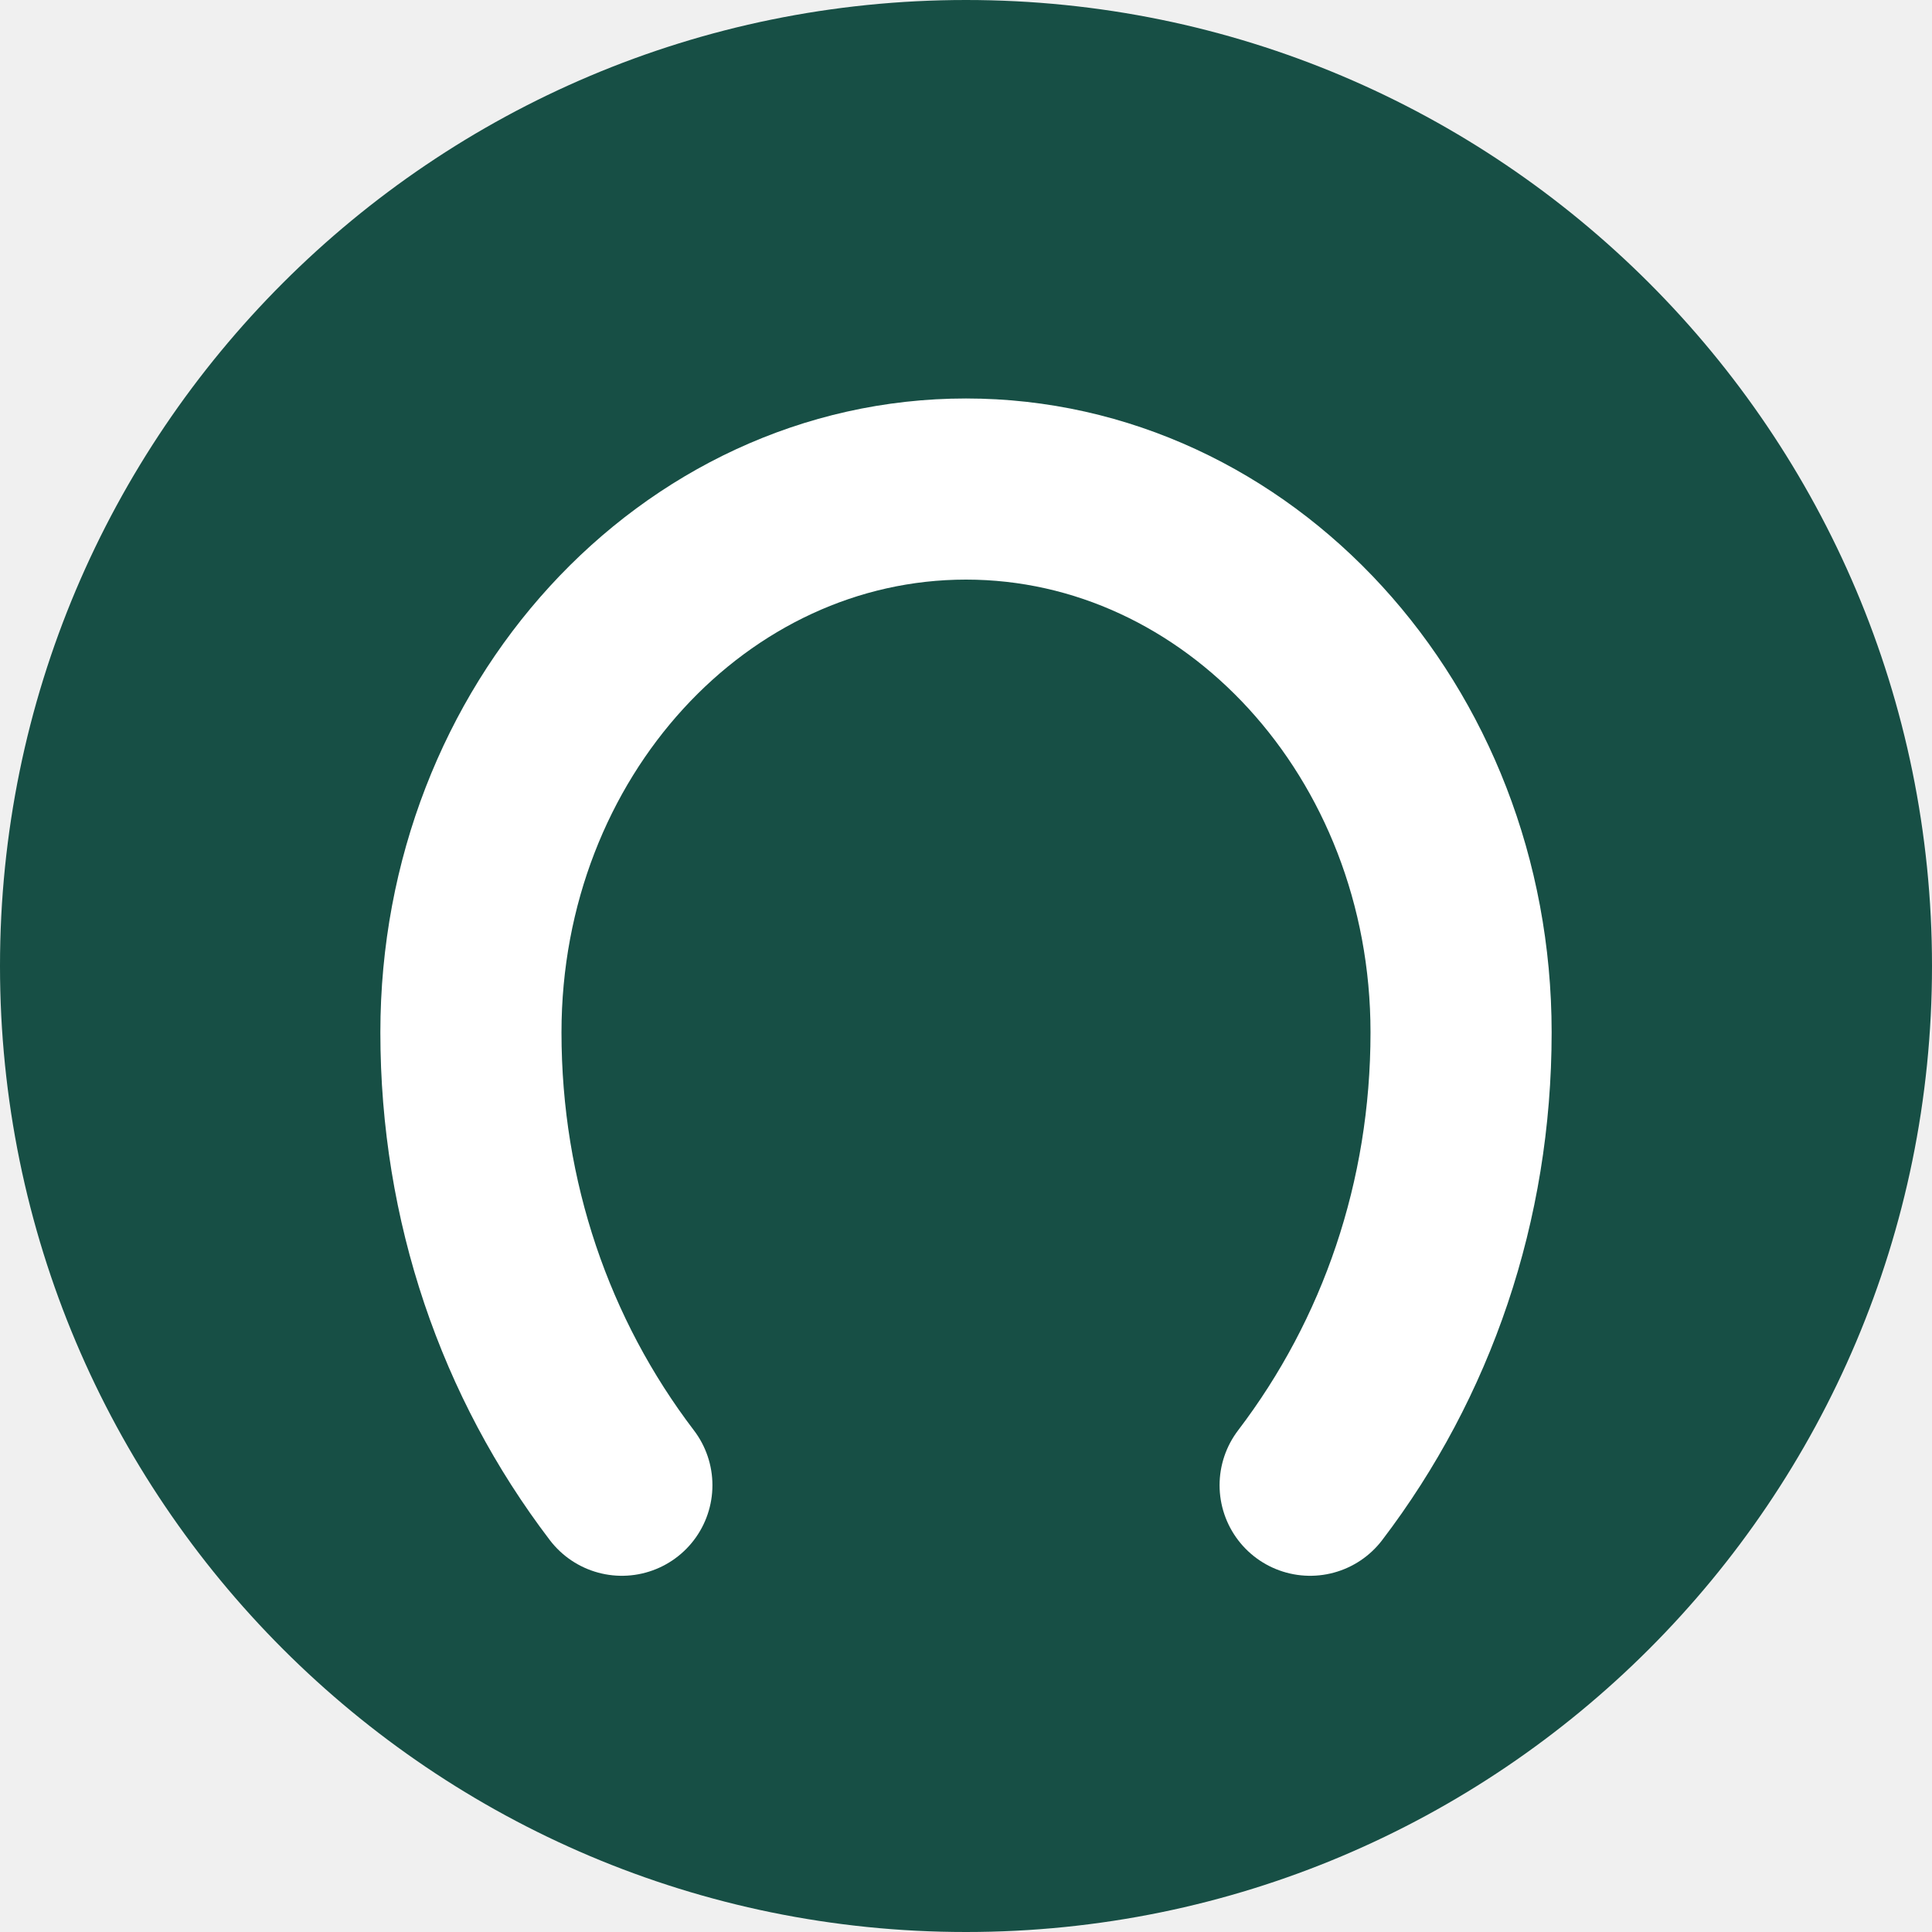
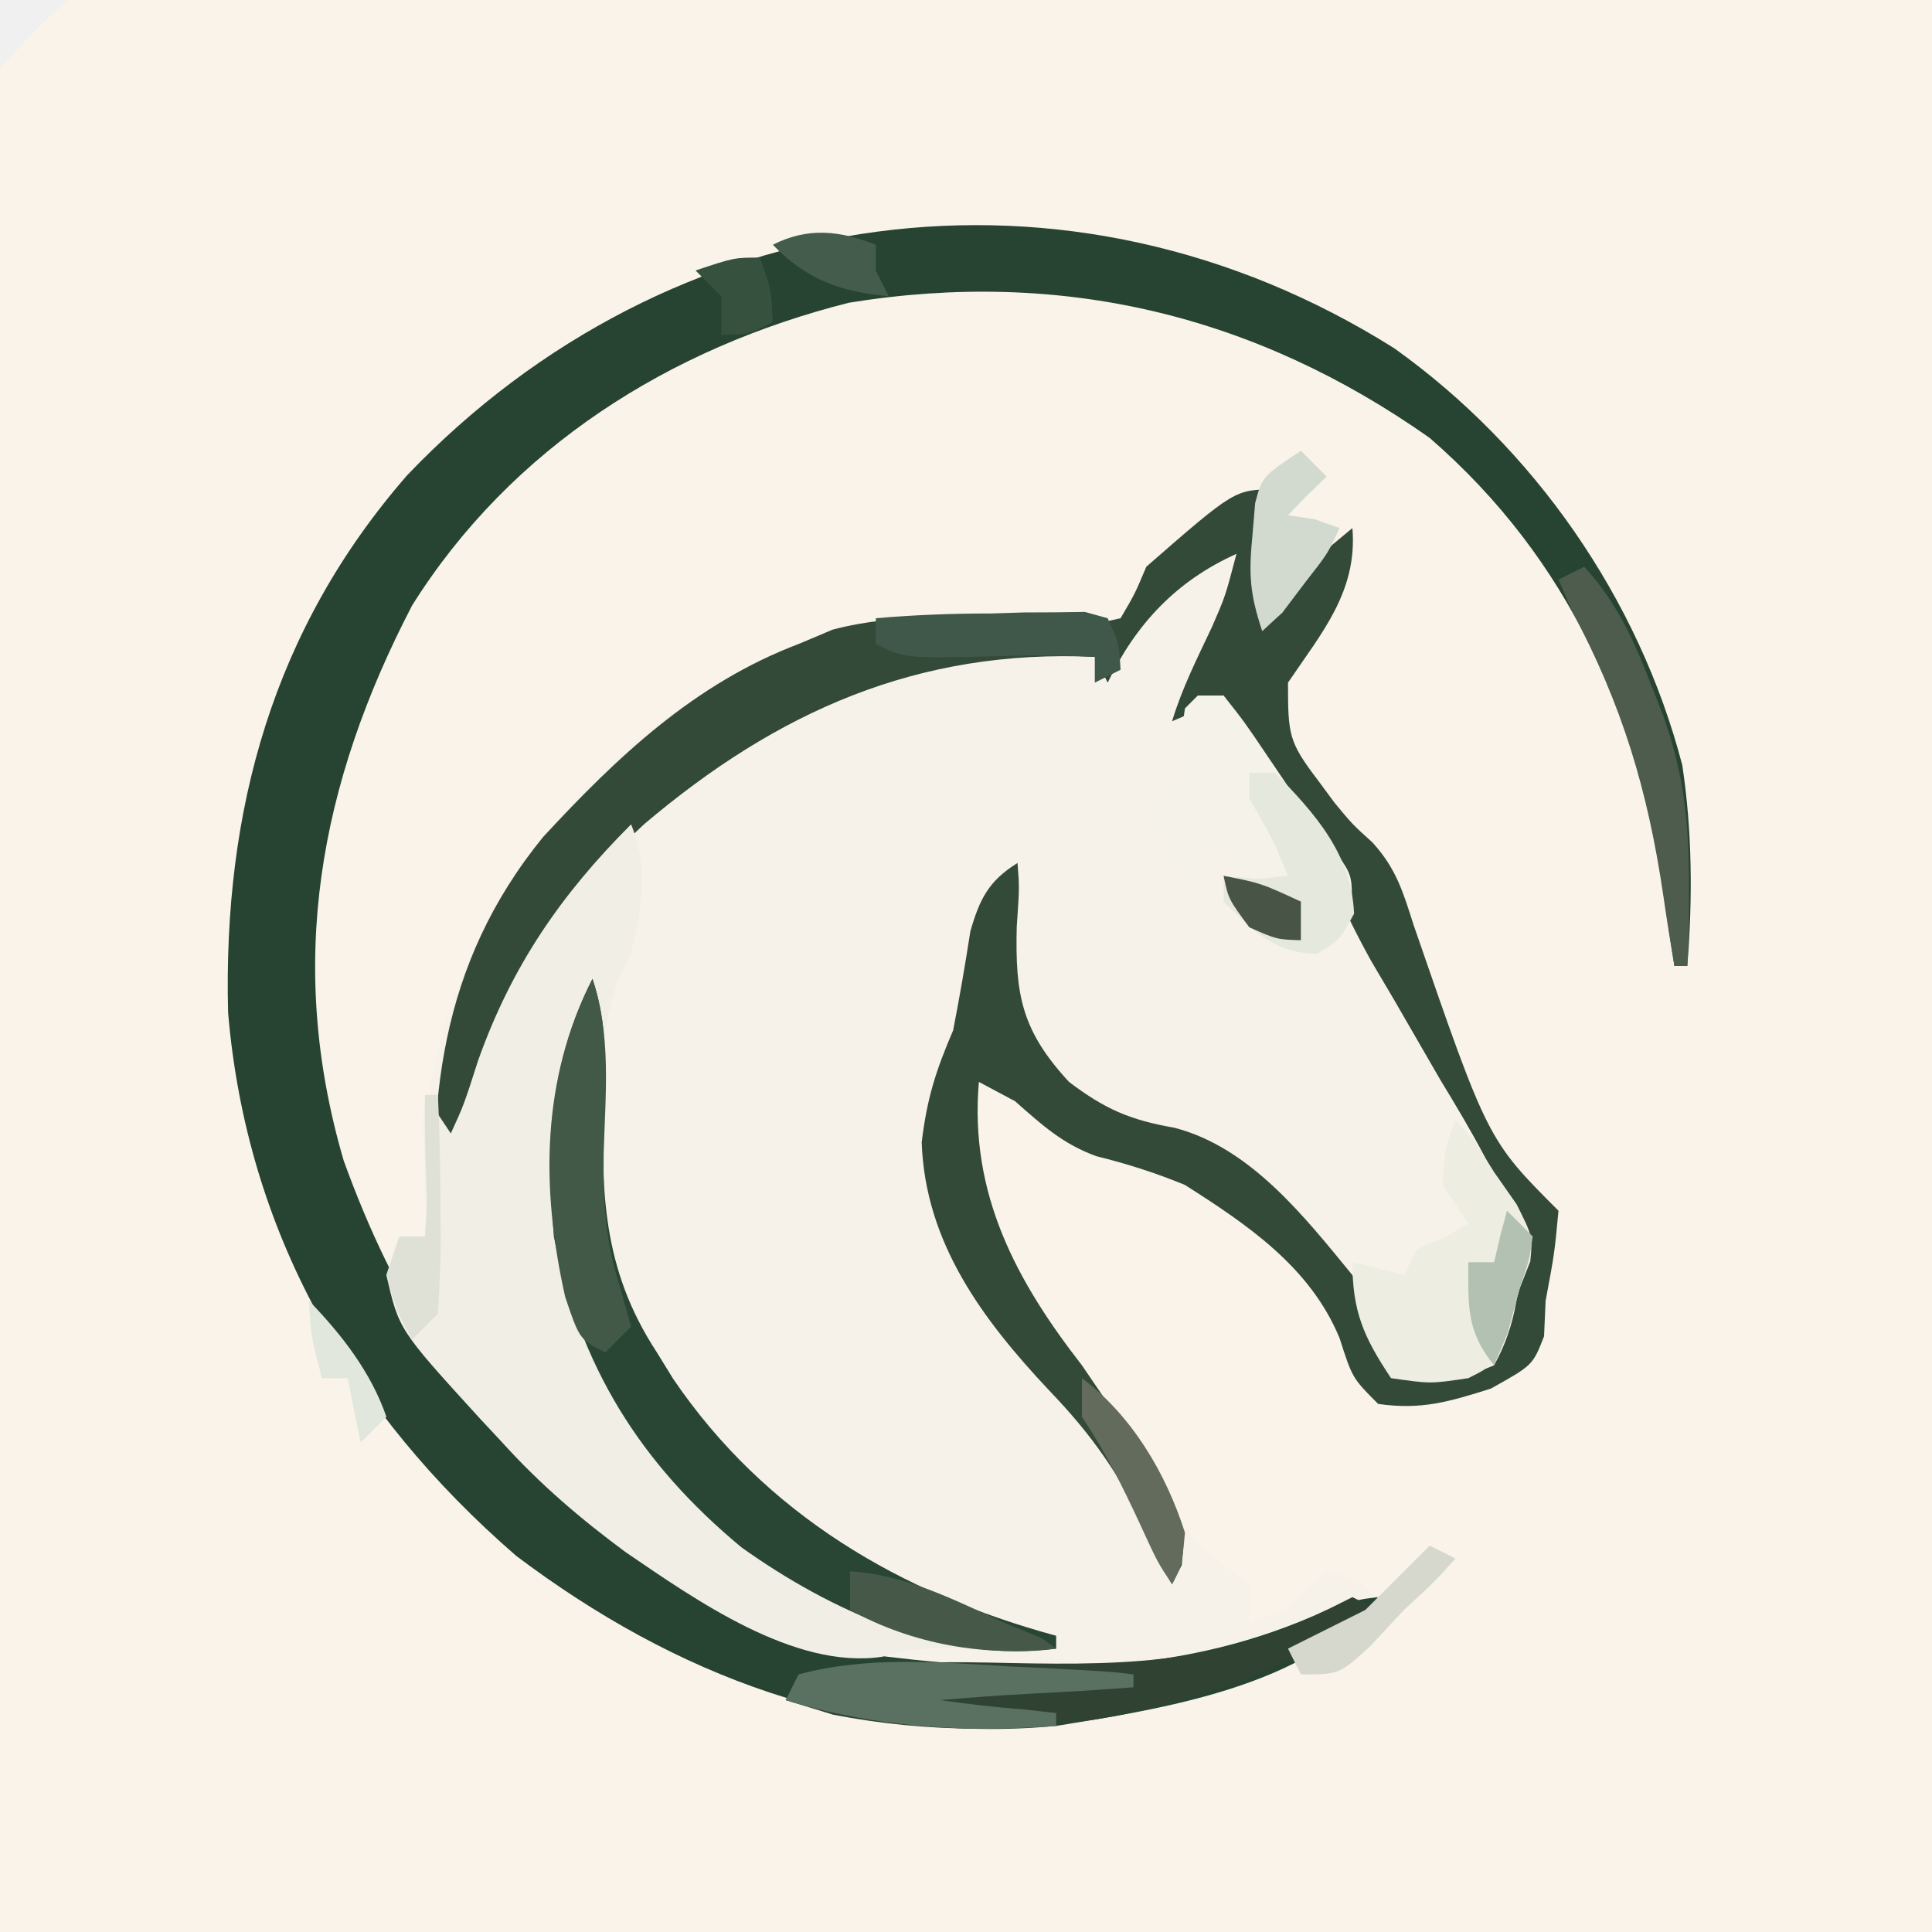
- <svg xmlns="http://www.w3.org/2000/svg" viewBox="0 0 32 32">
-   <circle cx="16" cy="16" r="16" fill="#174f45" />
-   <path d="M10.3 24.6c-1.6-2.1-2.5-4.7-2.5-7.5 0-5 3.7-9 8.2-9s8.2 4 8.2 9c0 2.8-.9 5.4-2.5 7.5" fill="none" stroke="#fff" stroke-width="3" stroke-linecap="round" />
+ <svg xmlns="http://www.w3.org/2000/svg" version="1.1" width="150" height="150" viewBox="0 0 150 150">
+   <path d="M59.24-18.49c5.25-.22,10.5-.27,15.76-.26c.44,0,.44,0,2.64,0C101.46-18.71,131.4-16.93,150,0c17.57,19.3,18.79,50.38,18.75,75c0,.87,0,1.74,0,2.64c-.04,23.82-1.82,53.76-18.75,72.36c-19.3,17.57-50.38,18.79-75,18.75c-.44,0-.44,0-2.64,0C48.54,168.71,18.6,166.93,0,150c-17.57-19.3-18.79-50.38-18.75-75c0-.87,0-1.74,0-2.64c.09-55.84,19.76-87.65,77.99-90.85Z" fill="#F9F3E9" />
+   <path d="M108.25,27.04c10.83,7.73,18.98,19.39,22.36,32.36c.78,5.16,.81,10.4,.39,15.6c-.33,0-.66,0-1,0c-.28-1.78-.55-3.55-.8-5.33c-2-14.02-7.27-26.18-18.2-35.67C97.46,24.45,82.42,20.83,65.93,23.5C52.01,27,39.7,34.74,32,47c-7.3,14.02-9.82,28.15-5.06,43.56c.91,2.57,1.84,5,3.06,7.44c.17-.33,.17-.33,1-2c.66,0,1.32,0,2,0c.05-1.98,.05-1.98-.12-4.75c-.19-12.14,5.28-22.21,13.37-30.94c7.03-6.69,16.7-12.54,26.62-12.46c2.53,.08,5.06,.22,7.59,.36c.82,.02,1.63,.05,2.47,.08c.73,.04,1.47,.08,2.23,.12c.3-.07,.3-.07,1.84-.41c1.11-1.89,1.11-1.89,2-4c6.16-5.66,6.16-5.66,10-6c-.16,2.1-.16,2.1-.62,4.75c-.45,2.6-.45,2.6-.38,4.25c2.09-1.3,3.7-3.01,5.46-4.72c.51-.42,1.02-.85,1.54-1.28c.41,4.92-2.38,8.12-5,12c0,4.05,.05,4.59,2.31,7.56c.22,.29,.22,.29,1.3,1.76C105,64,105,64,106.56,65.41c1.83,2.01,2.37,3.82,3.19,6.4c5.76,16.7,5.76,16.7,11.25,22.19c-.31,3.31-.31,3.31-1,7c-.04,.91-.08,1.82-.12,2.75c-.88,2.25-.88,2.25-4.13,4.06c-3.26,1.03-5.4,1.67-8.75,1.19c-2-2-2-2-3-5.12c-2.28-5.5-7.11-8.77-12-11.88c-2.28-.94-4.48-1.64-6.87-2.23c-2.63-.95-4.24-2.44-6.32-4.27c-.93-.49-1.85-.99-2.81-1.5c-.75,8.66,2.89,15.43,8,22c1.07,1.57,2.14,3.16,3.19,4.75c.49,.74,.99,1.48,1.5,2.24c1.04,1.59,2,3.23,2.94,4.89C93,120,93,120,95.19,121.63c.6,.45,1.19,.9,1.81,1.37c0,.99,0,1.98,0,3c3-1,3-1,4.44-2.69c.51-.43,1.03-.86,1.56-1.31c2.37,.62,2.37,.62,4,2c-5.49,6.94-16.82,8.67-25,10c-15.59,1.46-29.61-3.92-41.93-13.21C27.26,109.68,19.16,95.71,17.71,78.62c-.4-15.74,3.5-29.8,13.91-41.73C52.03,15.51,83,11.14,108.25,27.04Z" fill="#F7F2E9" />
+   <path d="M108.25,27.04c10.83,7.73,18.98,19.39,22.36,32.36c.78,5.16,.81,10.4,.39,15.6c-.33,0-.66,0-1,0c-.28-1.78-.55-3.55-.8-5.33c-2-14.02-7.27-26.18-18.2-35.67C97.46,24.45,82.42,20.83,65.93,23.5C52.01,27,39.7,34.74,32,47c-7.2,13.84-9.81,27.81-5.31,43.13C28.61,95.42,30.9,100.29,34,105c.47,.74,.94,1.47,1.42,2.23c7.54,10.8,20.55,18.56,33.32,21.38c11.86,1.43,23.3,1.48,34.26-3.61c2.47-.82,2.47-.82,4-1c-5.35,6.97-16.93,8.69-25,10c-15.59,1.46-29.61-3.92-41.93-13.21C27.26,109.68,19.16,95.71,17.71,78.62c-.4-15.74,3.5-29.8,13.91-41.73C52.03,15.51,83,11.14,108.25,27.04Z" fill="#274331" />
+   <path d="M99,38c-.27,2.18-.27,2.18-.81,4.88c-.37,2.54-.37,2.54-.19,4.12c2.09-1.31,3.7-3,5.46-4.72c.51-.42,1.02-.85,1.54-1.28c.41,4.92-2.38,8.12-5,12c0,4.05,.05,4.59,2.31,7.56c.22,.29,.22,.29,1.3,1.76C105,64,105,64,106.56,65.41c1.83,2.01,2.37,3.82,3.19,6.4c5.76,16.7,5.76,16.7,11.25,22.19c-.31,3.31-.31,3.31-1,7c-.04,.91-.08,1.82-.12,2.75c-.88,2.25-.88,2.25-4.13,4.06c-3.26,1.03-5.4,1.67-8.75,1.19c-2-2-2-2-3-5.12c-2.28-5.5-7.11-8.77-12-11.88c-2.28-.94-4.48-1.64-6.87-2.23c-2.63-.95-4.24-2.44-6.32-4.27c-.93-.49-1.85-.99-2.81-1.5c-.75,8.66,2.89,15.44,8,22c1.1,1.6,2.18,3.2,3.25,4.81c.48,.71,.96,1.42,1.45,2.15c3.37,5.31,3.37,5.31,3.05,8.55c-.25,.49-.49,.98-.75,1.49c-.87-1.45-.87-1.45-2-4.12c-2.01-4.32-4.21-7.45-7.5-10.88c-5.18-5.51-9.67-11.48-9.94-19.31c.41-3.42,1.1-5.57,2.44-8.69c.5-2.56,.94-5.12,1.34-7.7c.72-2.5,1.42-3.91,3.66-5.3c.15,1.9,.15,1.9-.06,4.94C78.81,77.21,79.3,80,83,84c2.8,2.12,4.72,2.95,8.19,3.56C97.08,89.09,101.28,94.46,105,99c1.02,2.21,1.02,2.21,1.63,4.13C108,106,108,106,109.87,106.78c2.49,.32,3.82,.2,6.13-.78c1.78-3.2,2.1-6.38,2-10c-1.52-4.4-3.78-8.22-6.19-12.19c-1.2-2.07-2.4-4.15-3.6-6.23c-.57-.97-1.14-1.93-1.73-2.93c-1.21-2.18-2.25-4.28-3.18-6.59c-1.32-3.1-2.83-5.29-4.99-7.87C95,56.2,95,56.2,95,54c-.7,.39-1.4,.78-2.12,1.19c-.62,.27-1.24,.53-1.88,.81c.77-2.57,1.96-4.91,3.1-7.33c1.03-2.36,1.03-2.36,1.9-5.67c-4.69,2.11-7.81,5.46-10,10c-.16-.33-.16-.33-1-2c-13.76-.63-24.68,4.25-35,13c-9.29,8.56-13.43,18.94-14.68,31.36c-.1,.87-.21,1.74-.32,2.64c-.33,0-.66,0-1,0c-.94-12.29,.11-23.13,8.17-33.02C47.96,58.72,53.94,53.06,62,50c.87-.36,1.73-.73,2.63-1.11c5.23-1.38,10.36-.9,15.73-.64c.83,.03,1.65,.05,2.5,.07c.75,.03,1.49,.07,2.26,.1c.62-.14,1.24-.28,1.88-.42c1.11-1.89,1.11-1.89,2-4c6.88-6,6.88-6,10-6Z" fill="#344A39" />
+   <path d="M49,64c1.4,3.5,.81,6.4,0,10c-.17,.36-.17,.36-1.02,2.18c-2.48,7.15-2.31,17.84,.65,24.88c1.12,2.03,1.12,2.03,2.37,3.94c.41,.67,.83,1.34,1.25,2.03C59.39,117.57,69.98,123.74,82,127c0,.33,0,.66,0,1c-2.71,.08-5.4,0-8.11-.06C71,128,71,128,68.49,128.63c-6.82,1.02-14.5-4.43-19.93-8.13c-3.5-2.59-6.63-5.26-9.56-8.5c-.59-.63-1.18-1.26-1.78-1.91C30.97,103.24,30.97,103.24,30,99c.33-.99,.66-1.98,1-3c.66,0,1.32,0,2,0c.13-2.51,.13-2.51,0-5.69c-.12-3.2-.12-3.2,0-5.31c.66,.99,1.32,1.98,2,3c1.01-2.2,1.01-2.2,2.13-5.69C39.73,75.01,43.53,69.47,49,64Z" fill="#F0EEE5" />
+   <path d="M46,76c1.04,3.13,.99,5.59,.88,8.85C46.65,92.42,46.73,98.48,51,105c.41,.67,.83,1.34,1.25,2.03C59.39,117.57,69.98,123.74,82,127c0,.33,0,.66,0,1c-8.56,1.19-17.58-2.97-24.44-7.87C49.7,113.61,45.02,106.11,43,96c-.54-7.26-.34-13.45,3-20Z" fill="#294634" />
+   <path d="M93,54c.66,0,1.32,0,2,0c1.62,2.05,1.62,2.05,3.44,4.75c3.5,5.18,3.5,5.18,5.29,7.41C105,68,105,68,104.94,70.69C104,73,104,73,102.25,74.06C98.82,73.97,97.33,72.4,95,70c.33-.99,.66-1.98,1-3c-.66-.33-1.32-.66-2-1c-.33,.99-.66,1.98-1,3c-4-4.24-4-4.24-4-7c.66-.33,1.32-.66,2-1c.37-1.99,.71-3.99,1-6c.33-.33,.66-.66,1-1Z" fill="#F5F2E9" />
+   <path d="M113,87c1.38,1.38,1.38,1.38,3,4c.58,.83,1.16,1.65,1.75,2.5C119,96,119,96,118.81,97.94c-.27,.68-.53,1.36-.81,2.06c-.31,1.05-.62,2.1-.94,3.19C116,106,116,106,114,107c-2.94,.44-2.94,.44-6,0c-2.12-3.18-3-5.16-3-9c1.34,.3,2.67,.64,4,1c.33-.66,.66-1.32,1-2c.72-.31,1.44-.62,2.19-.94c.6-.35,1.19-.7,1.81-1.06c-.66-.99-1.32-1.98-2-3c.19-2.94,.19-2.94,1-5Z" fill="#EDEDE2" />
+   <path d="M105,124c.66,.33,1.32,.66,2,1c-12.5,8.26-27.7,10.95-42.31,8.13c-1.22-.38-2.44-.75-3.69-1.13c.33-.66,.66-1.32,1-2c4.95-.81,9.72-1.03,14.73-.92c9.5,.21,17.57,.38,26.27-4.08c.66-.33,1.32-.66,2-1Z" fill="#304333" />
+   <path d="M46,76c1.47,4.42,1.01,8.88,.87,13.49c-.05,3.73,.11,6.86,1.26,10.43c.14,.51,.14,.51,.87,3.08c-.66,.66-1.32,1.32-2,2c-2-1-2-1-3.12-4.31C41.98,92.22,42.02,83.8,46,76Z" fill="#435948" />
+   <path d="M97,60c.66,0,1.32,0,2,0c3.16,3.22,5.93,6.35,6.13,10.94C104,73,104,73,102.25,74.06C98.86,73.97,97.37,72.3,95,70c0-.66,0-1.32,0-2c.44,.04,.44,.04,2.69,.25c.76-.08,1.52-.16,2.31-.25c-1.19-2.87-1.19-2.87-3-6c0-.66,0-1.32,0-2Z" fill="#E5E8DD" />
+   <path d="M78.38,129.38c.92,.04,1.85,.08,2.8,.13c5.05,.27,5.05,.27,6.82,.49c0,.33,0,.66,0,1c-2.69,.21-5.37,.37-8.06,.5c-2.32,.13-4.63,.29-6.94,.5c2.16,.3,4.33,.56,6.5,.72c.42,.05,.42,.05,2.5,.28c0,.33,0,.66,0,1c-7.22,.53-14.07,.11-21-2c.33-.66,.66-1.32,1-2c5.41-1.45,10.85-.94,16.38-.62Z" fill="#5A7060" />
+   <path d="M123,44c2.48,2.7,3.81,5.61,5.13,9c.33,.85,.66,1.69,1,2.56c1.62,4.55,2.01,8.33,2,13.19c0,1.17,0,2.34,0,3.55c-.04,.89-.08,1.78-.13,2.7c-.33,0-.66,0-1,0c-.3-1.79-.59-3.59-.85-5.39c-1.21-8.28-3.19-14.83-7.14-22.27c-.33-.77-.67-1.54-1.01-2.34c.66-.33,1.32-.66,2-1Z" fill="#4D5C4C" />
+   <path d="M68,48c3.02-.26,5.91-.37,8.94-.37c.85-.03,1.7-.05,2.57-.08c.81,0,1.62-.01,2.45-.01c.38-.01,.38-.01,2.27-.03c.3,.08,.3,.08,1.77,.49c.88,1.97,.88,1.97,1,4c-.33,.17-.33,.17-2,1c0-.66,0-1.32,0-2c-2.49-.12-4.89-.14-7.37-.06c-7.39,.18-7.39,.18-9.63-.94c0-.66,0-1.32,0-2Z" fill="#405849" />
+   <path d="M101,35c.66,.66,1.32,1.32,2,2c-.54,.52-1.07,1.03-1.62,1.56c-.46,.48-.91,.95-1.38,1.44c.69,.11,1.37,.21,2.08,.32c.63,.23,1.27,.45,1.92,.68c-.89,1.95-.89,1.95-2.69,4.25c-.58,.77-1.16,1.54-1.76,2.33c-.26,.23-.26,.23-1.55,1.42c-1-2.99-1.05-4.49-.75-7.56c.07-.79,.13-1.57,.2-2.38C98,37,98,37,101,35Z" fill="#D2D9CE" />
+   <path d="M66,122c4.32,.26,8.11,2.23,12,4c.95,.39,1.9,.78,2.88,1.19c.37,.27,.74,.53,1.12,.81c-5.49,.64-11.12-.31-16-3c0-.99,0-1.98,0-3Z" fill="#465949" />
+   <path d="M111,120c.66,.33,1.32,.66,2,1c-1.56,1.75-1.56,1.75-4,4c-.85,.91-1.69,1.82-2.56,2.75C104,130,104,130,101,130c-.33-.66-.66-1.32-1-2c2-1,4-2,6-3c.91-.91,1.82-1.81,2.75-2.75c.74-.74,1.49-1.48,2.25-2.25Z" fill="#D6D8CD" />
+   <path d="M117,94c.66,.66,1.32,1.32,2,2c-.25,1.75-.25,1.75-1,4c-.31,1.16-.62,2.31-.94,3.5c-.35,.83-.7,1.65-1.06,2.5c-2.16-2.64-2-4.58-2-8c.66,0,1.32,0,2,0c.17-.7,.33-1.4,.5-2.12c.17-.62,.33-1.24,.5-1.88Z" fill="#B3C1B2" />
+   <path d="M33,85c.33,0,.66,0,1,0c.13,2.8,.19,5.57,.19,8.38c.01,.79,.02,1.58,.03,2.4c.01,2.08-.1,4.15-.22,6.22c-.66,.66-1.32,1.32-2,2c-1.19-2.19-1.19-2.19-2-5c.33-.99,.66-1.98,1-3c.66,0,1.32,0,2,0c.16-2.41,.16-2.41,.06-5.5c-.05-1.83-.08-3.67-.06-5.5Z" fill="#DFE1D7" />
+   <path d="M84,107c3.89,2.92,6.53,7.39,8,12c-.24,2.54-.24,2.54-1,4c-1.12-1.69-1.12-1.69-2.44-4.56c-1.39-3.01-2.72-5.68-4.56-8.44c0-.99,0-1.98,0-3Z" fill="#636B5C" />
+   <path d="M68,19c0,.66,0,1.32,0,2c.33,.66,.66,1.32,1,2c-3.69-.32-6.41-1.3-9-4c2.76-1.38,5.19-1.1,8,0Z" fill="#435C4B" />
+   <path d="M24,101c2.54,2.63,4.8,5.53,6,9c-.66,.66-1.32,1.32-2,2c-.35-1.66-.68-3.33-1-5c-.66,0-1.32,0-2,0c-.87-3.31-.87-3.31-1-6Z" fill="#E1E7DC" />
+   <path d="M95,68c2.88,.56,2.88,.56,6,2c0,.99,0,1.98,0,3c-1.87-.06-1.87-.06-4-1c-1.62-2.19-1.62-2.19-2-4Z" fill="#485445" />
+   <path d="M59,20c.88,2.44,.88,2.44,1,5c-1.94,1-1.94,1-4,1c0-.99,0-1.98,0-3c-.66-.66-1.32-1.32-2-2c3-1,3-1,5-1Z" fill="#36513E" />
</svg>
